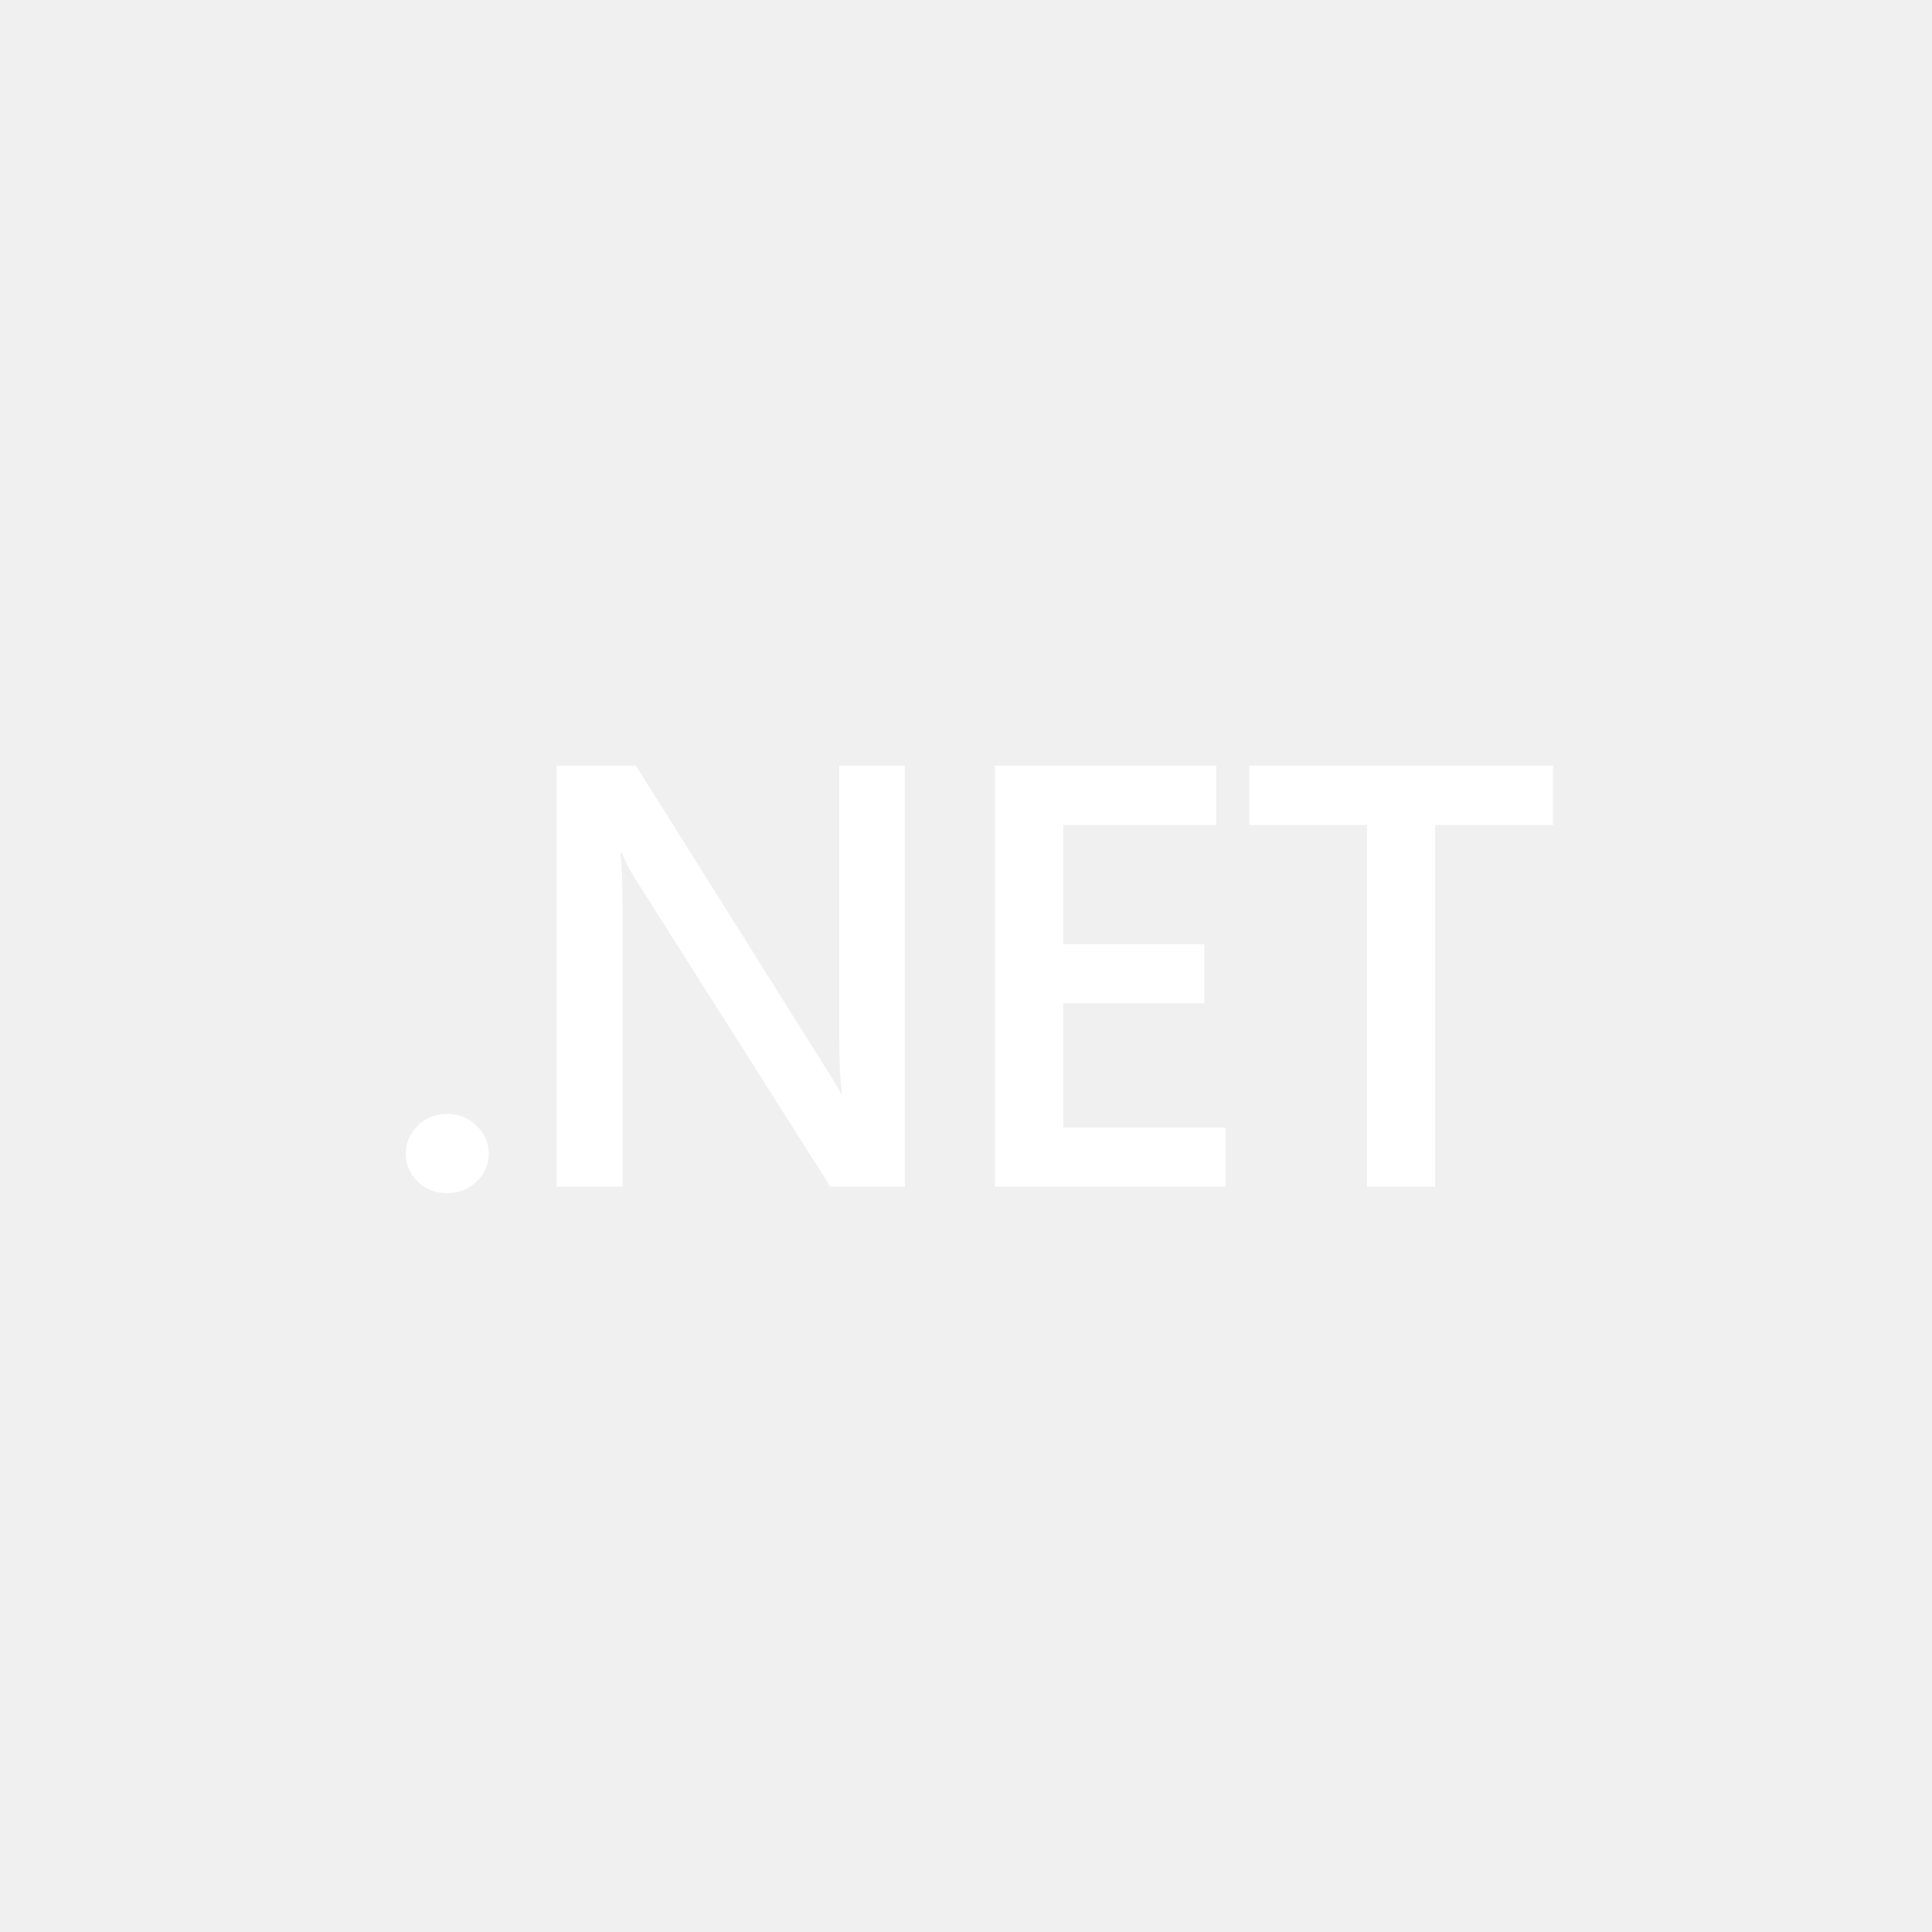
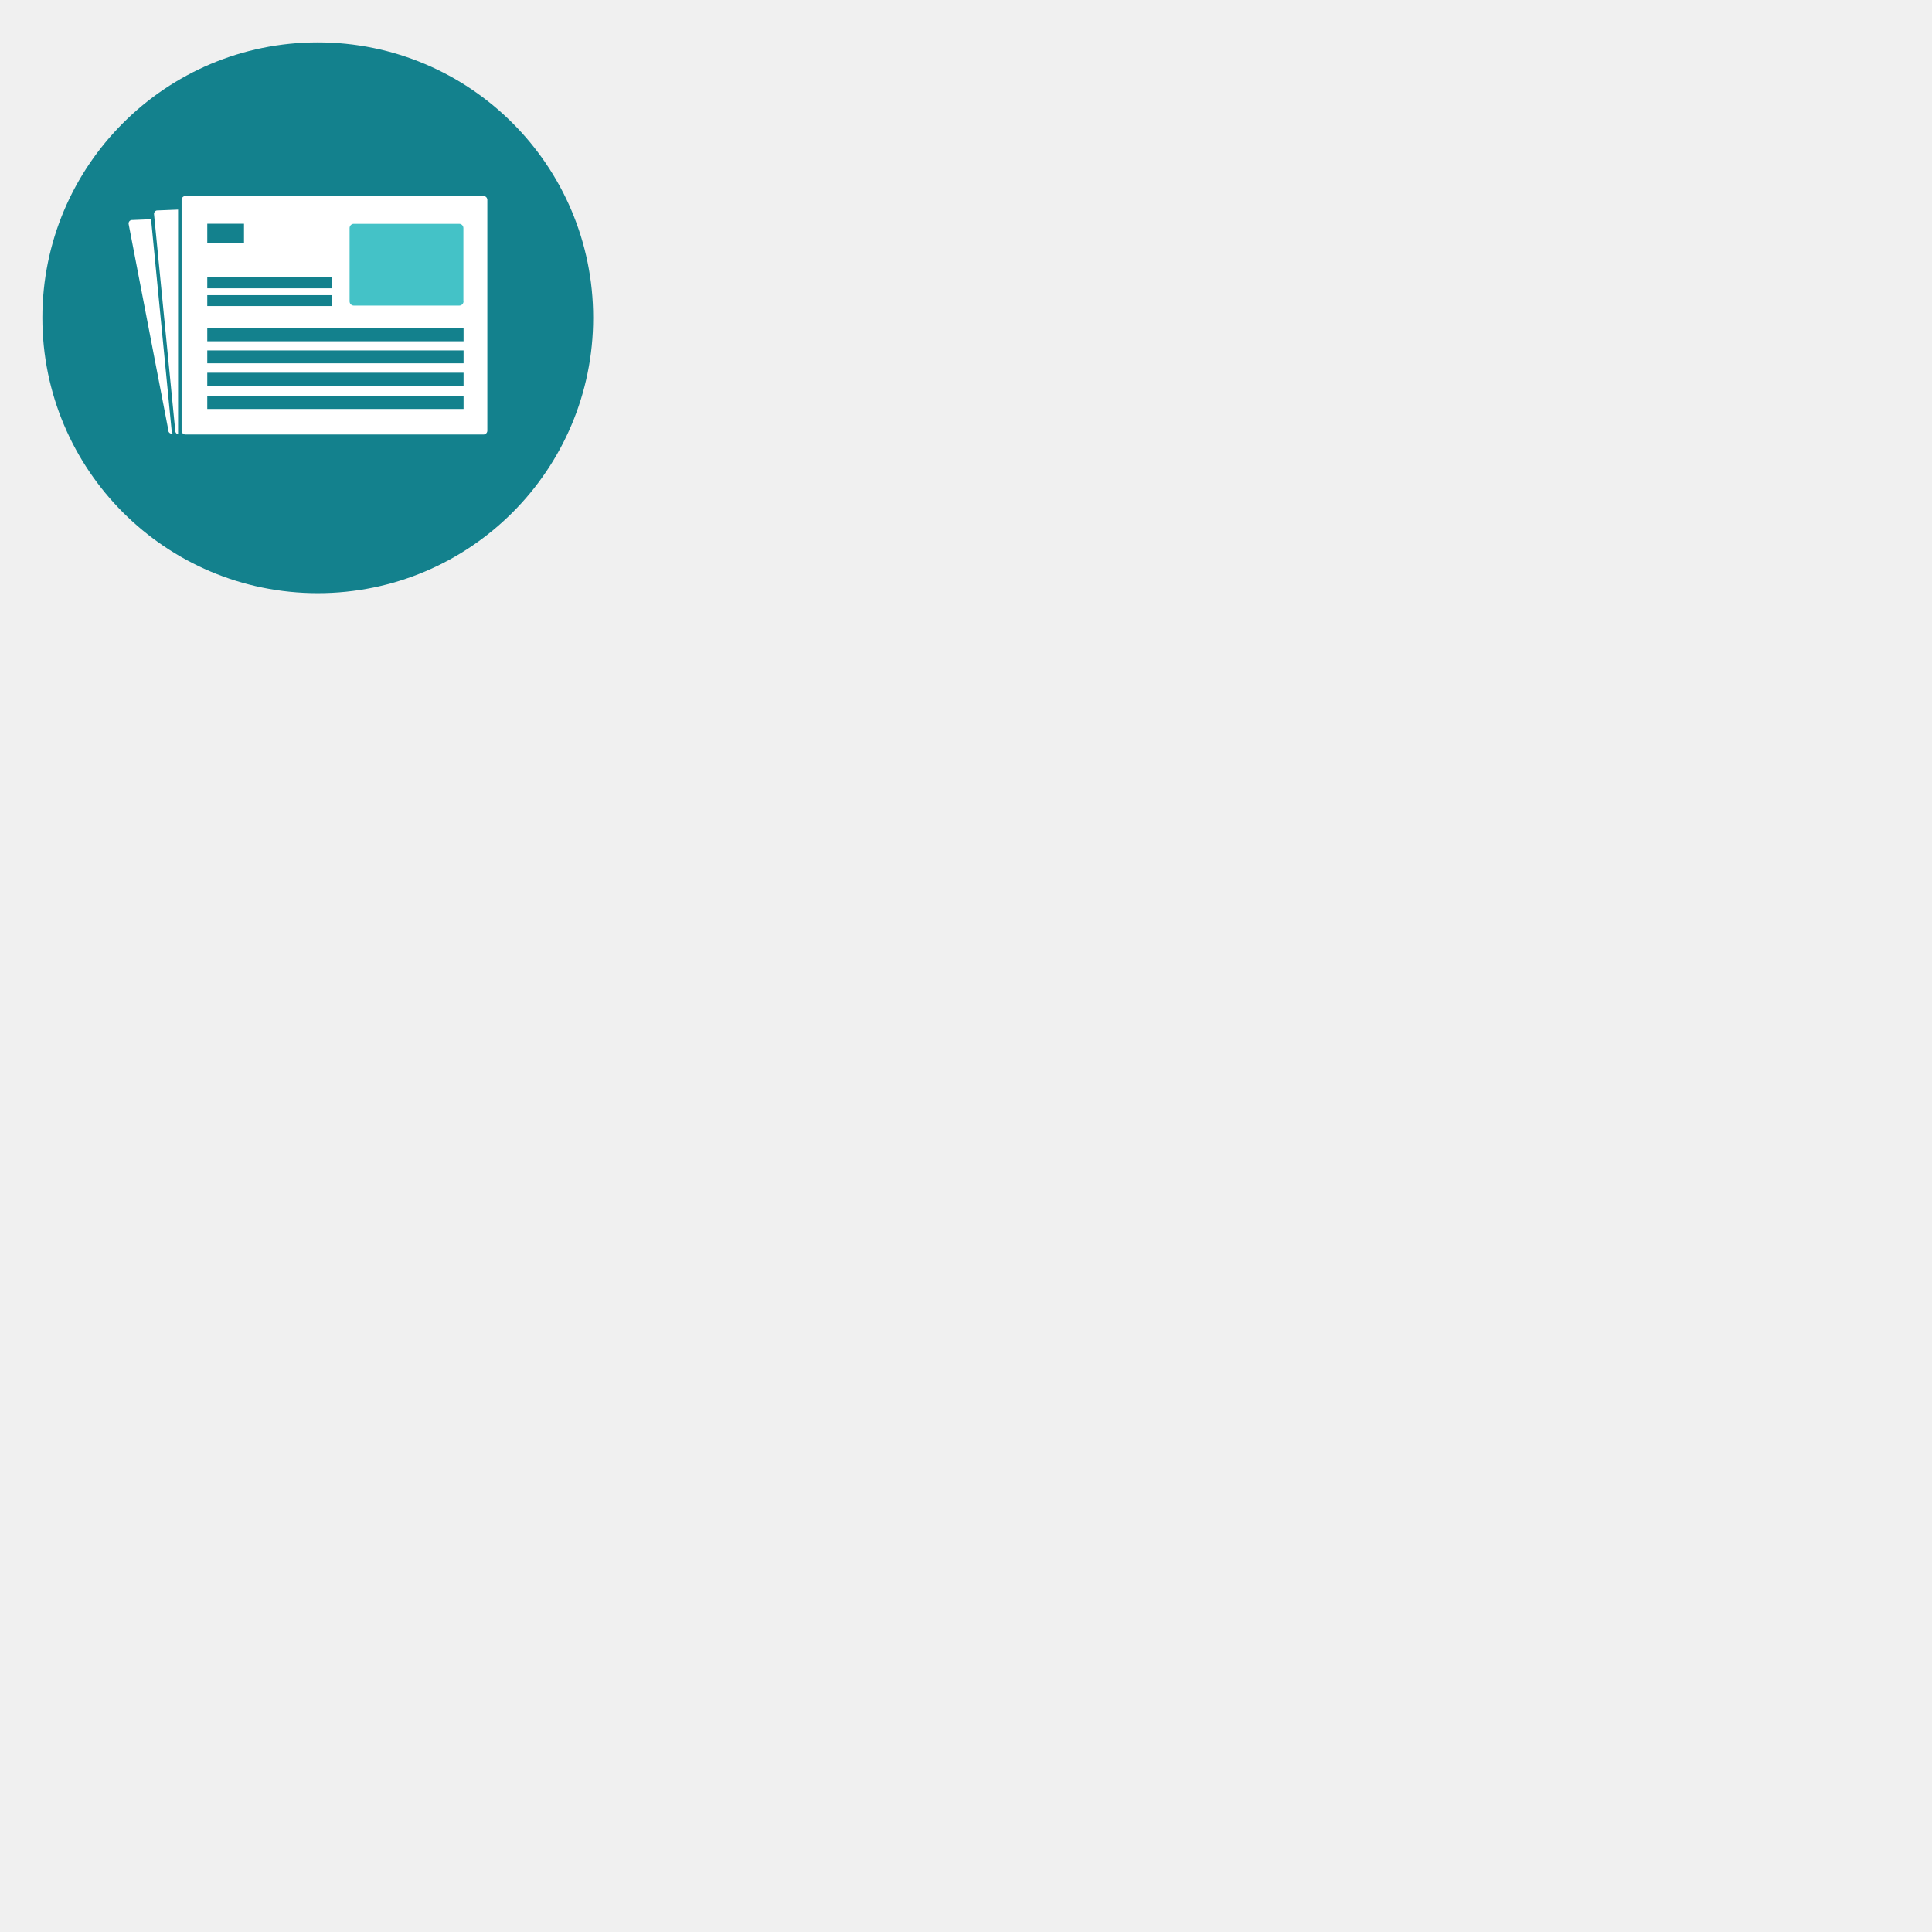
- <svg xmlns="http://www.w3.org/2000/svg" width="456" height="456" viewBox="0 0 456 456" version="1.1" xml:space="preserve" style="fill-rule:evenodd;clip-rule:evenodd;stroke-linejoin:round;stroke-miterlimit:2;">
-   <path d="m 105.5,281.609 c -2.703,0 -5.001,-0.9 -6.893,-2.702 -1.892,-1.848 -2.838,-4.042 -2.838,-6.582 0,-2.587 0.946,-4.804 2.838,-6.652 1.892,-1.848 4.19,-2.772 6.893,-2.772 2.748,0 5.068,0.924 6.96,2.772 1.937,1.848 2.906,4.064 2.906,6.652 0,2.54 -0.968,4.734 -2.906,6.582 -1.892,1.802 -4.212,2.702 -6.96,2.702 z" style="fill:#ffffff;fill-rule:nonzero;stroke-width:0.838" />
-   <path d="M 213.561,280.084 H 195.99 L 149.7,207.054 c -1.171,-1.848 -2.14,-3.765 -2.906,-5.751 h -0.406 c 0.361,2.125 0.541,6.675 0.541,13.65 v 65.132 h -15.543 v -99.36 h 18.719 l 44.737,71.298 c 1.892,2.957 3.109,4.989 3.649,6.098 h 0.27 c -0.45,-2.632 -0.676,-7.09 -0.676,-13.373 v -64.023 h 15.476 z" style="fill:#ffffff;fill-rule:nonzero;stroke-width:0.838" />
-   <path d="m 289.251,280.084 h -54.401 v -99.36 h 52.238 v 13.997 h -36.154 v 28.131 h 33.316 v 13.927 h -33.316 v 29.378 h 38.316 z" style="fill:#ffffff;fill-rule:nonzero;stroke-width:0.838" />
-   <path d="M 366.565,194.721 H 338.722 v 85.363 h -16.084 v -85.363 h -27.775 v -13.997 h 71.701 z" style="fill:#ffffff;fill-rule:nonzero;stroke-width:0.838" />
+ <svg xmlns="http://www.w3.org/2000/svg" data-name="Layer 1" id="Layer_1" width="456" height="456" viewBox="0 0 456 456">
+   <defs>
+     <style>.cls-1{fill:#13818d;}.cls-2{fill:#fff;}.cls-3{fill:#44c2c7;}</style>
+   </defs>
+   <circle class="cls-1" cx="75" cy="75" r="65" />
+   <path class="cls-2" d="M43.72,102.56h70.44a0.92,0.92,0,0,0,.86-1V47.26a0.92,0.92,0,0,0-.86-1H43.72a0.92,0.92,0,0,0-.86,1v54.33A0.92,0.92,0,0,0,43.72,102.56Z" />
+   <path class="cls-3" d="M109.4,71.13a1,1,0,0,1-1,1H83.51a1,1,0,0,1-1-1V53.83a1,1,0,0,1,1-1h24.86a1,1,0,0,1,1,1v17.3Z" />
+   <rect class="cls-1" height="4.55" width="8.67" x="48.92" y="52.81" />
+   <rect class="cls-1" height="2.57" width="29.34" x="48.92" y="69.67" />
+   <rect class="cls-1" height="2.57" width="29.34" x="48.92" y="65.48" />
+   <rect class="cls-1" height="3.04" width="60.49" x="48.92" y="77.51" />
+   <rect class="cls-1" height="3.04" width="60.49" x="48.92" y="82.71" />
+   <rect class="cls-1" height="3.04" width="60.49" x="48.92" y="87.98" />
+   <rect class="cls-1" height="3.04" width="60.49" x="48.92" y="93.49" />
+   <path class="cls-2" d="M42,49.48l-5,.2a0.82,0.82,0,0,0-.64.95l5,51a0.85,0.85,0,0,0,.67.88V49.48Z" />
+   <path class="cls-2" d="M40.51,101.67L35.65,51.75,31,51.94a0.83,0.83,0,0,0-.64.95l9.36,48.58a0.83,0.83,0,0,0,.7.89h0.35A1,1,0,0,1,40.51,101.67Z" />
</svg>
